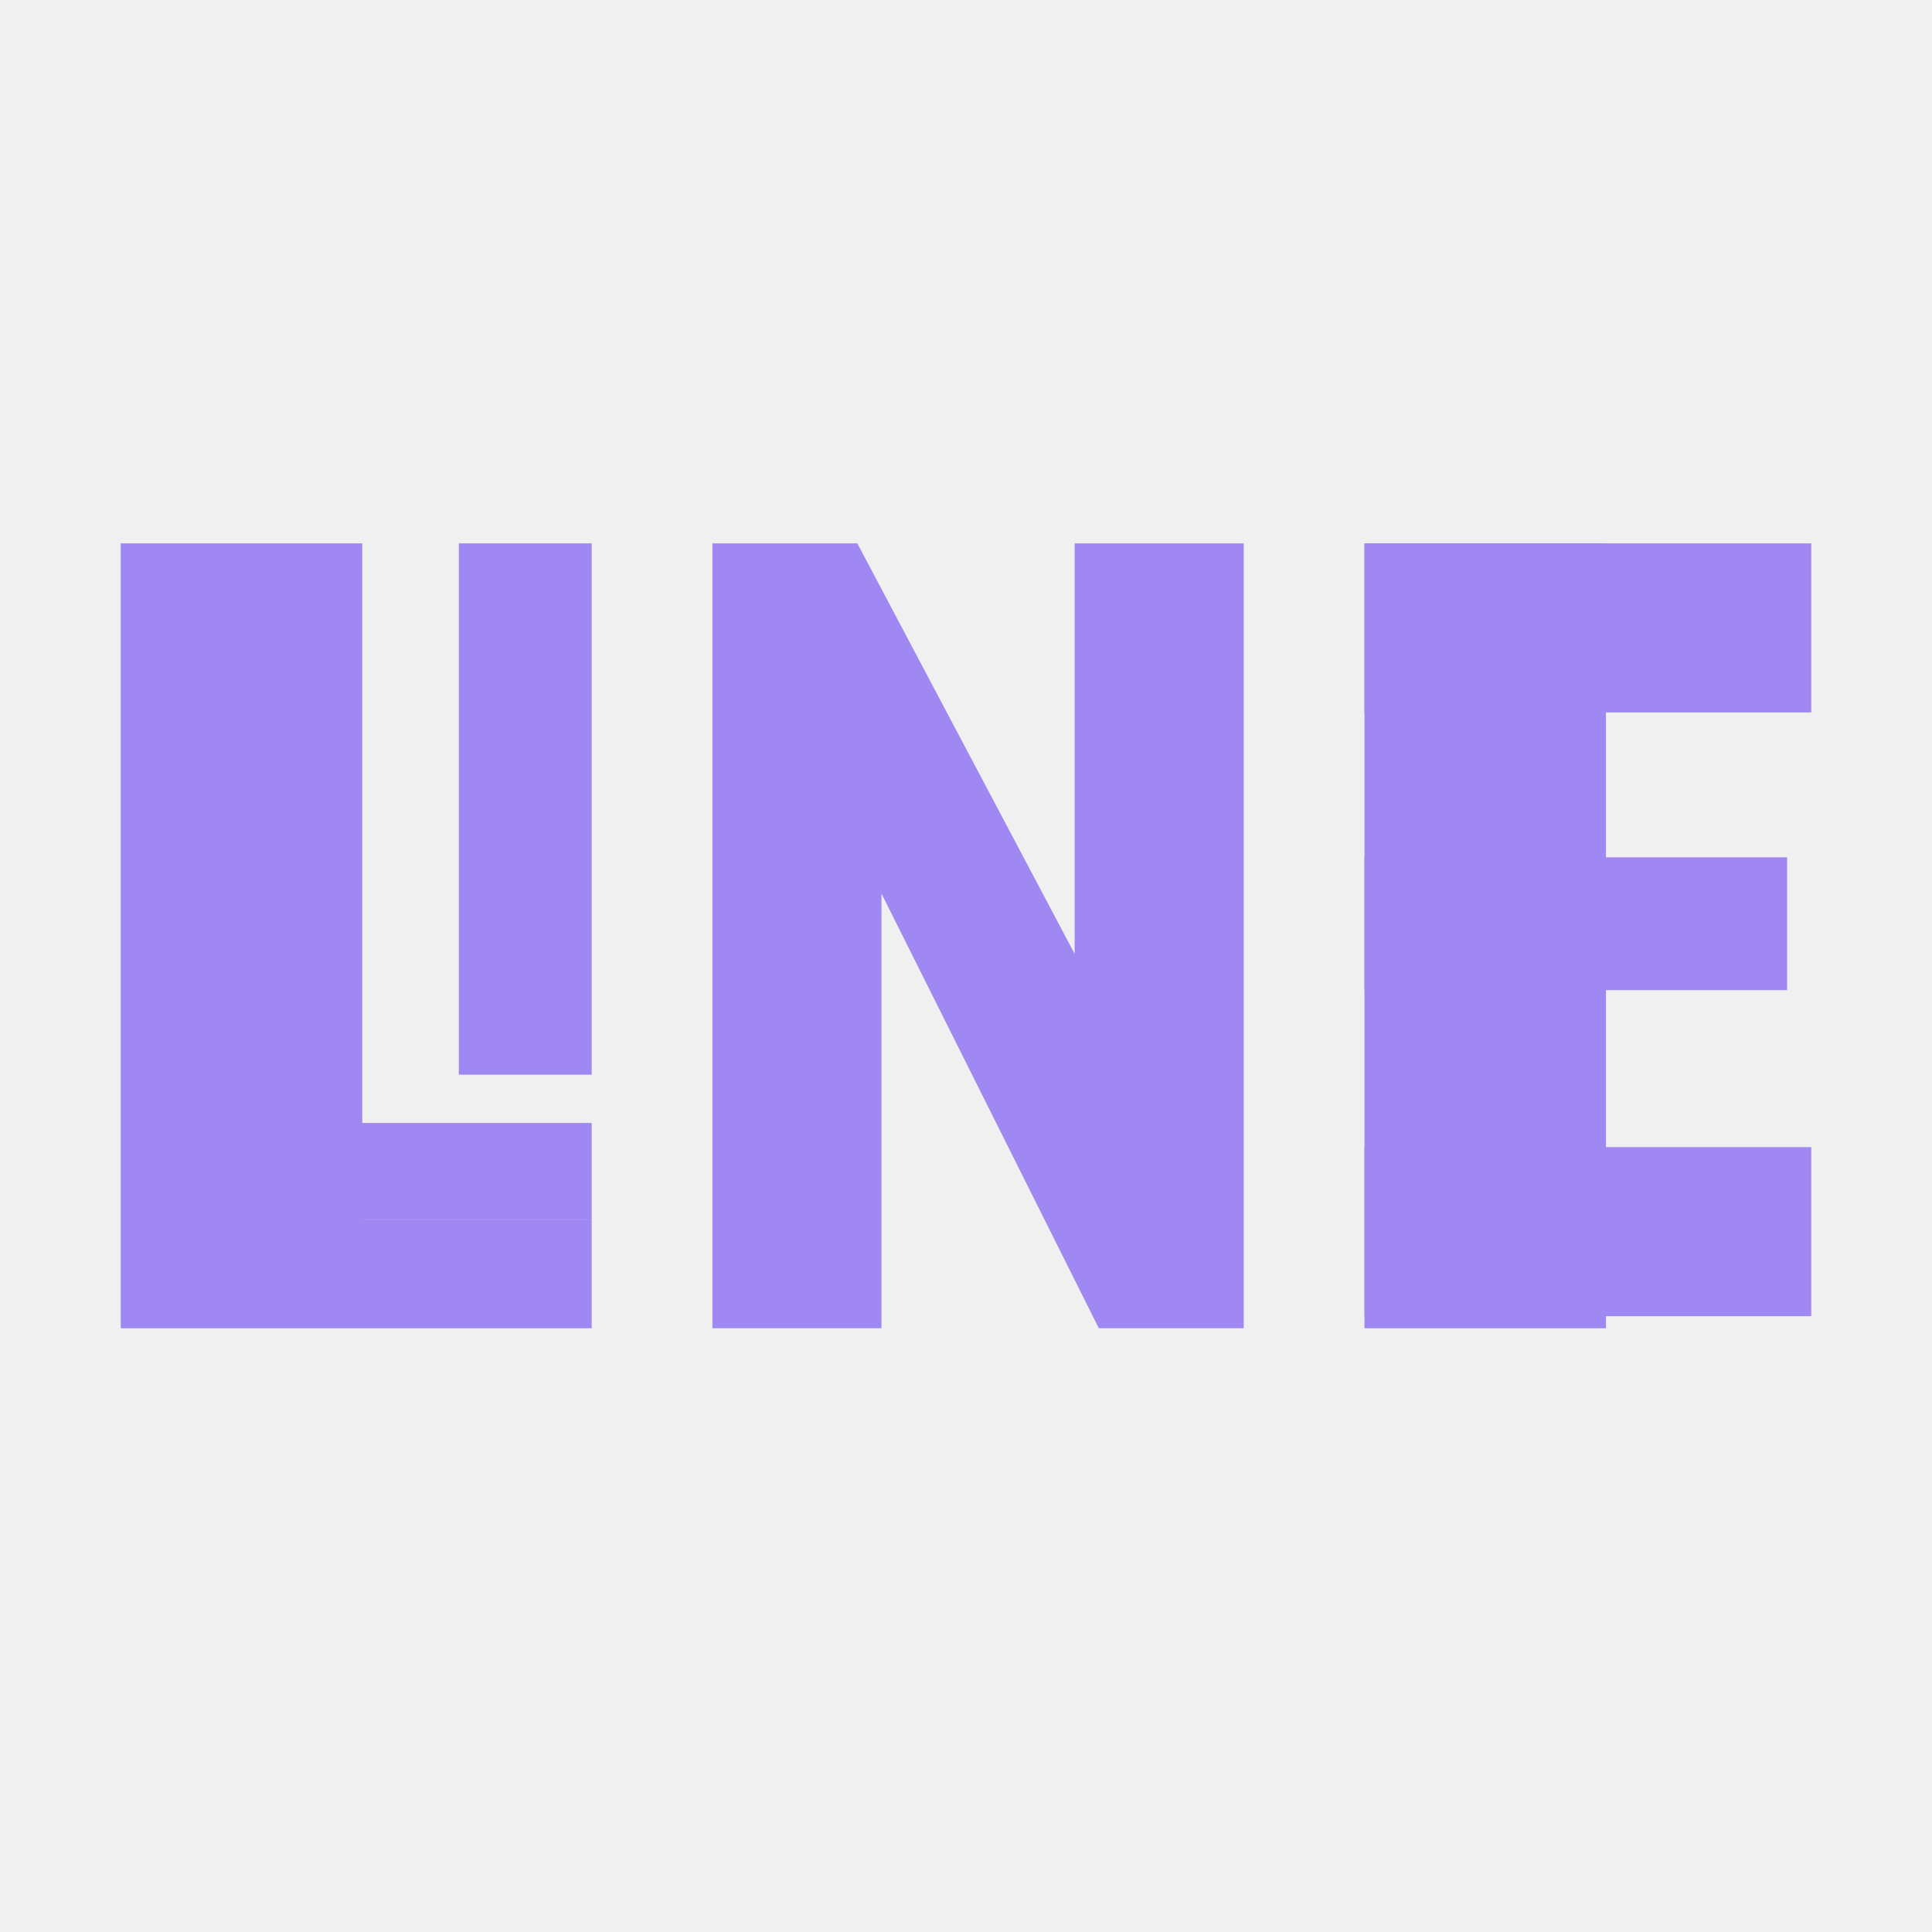
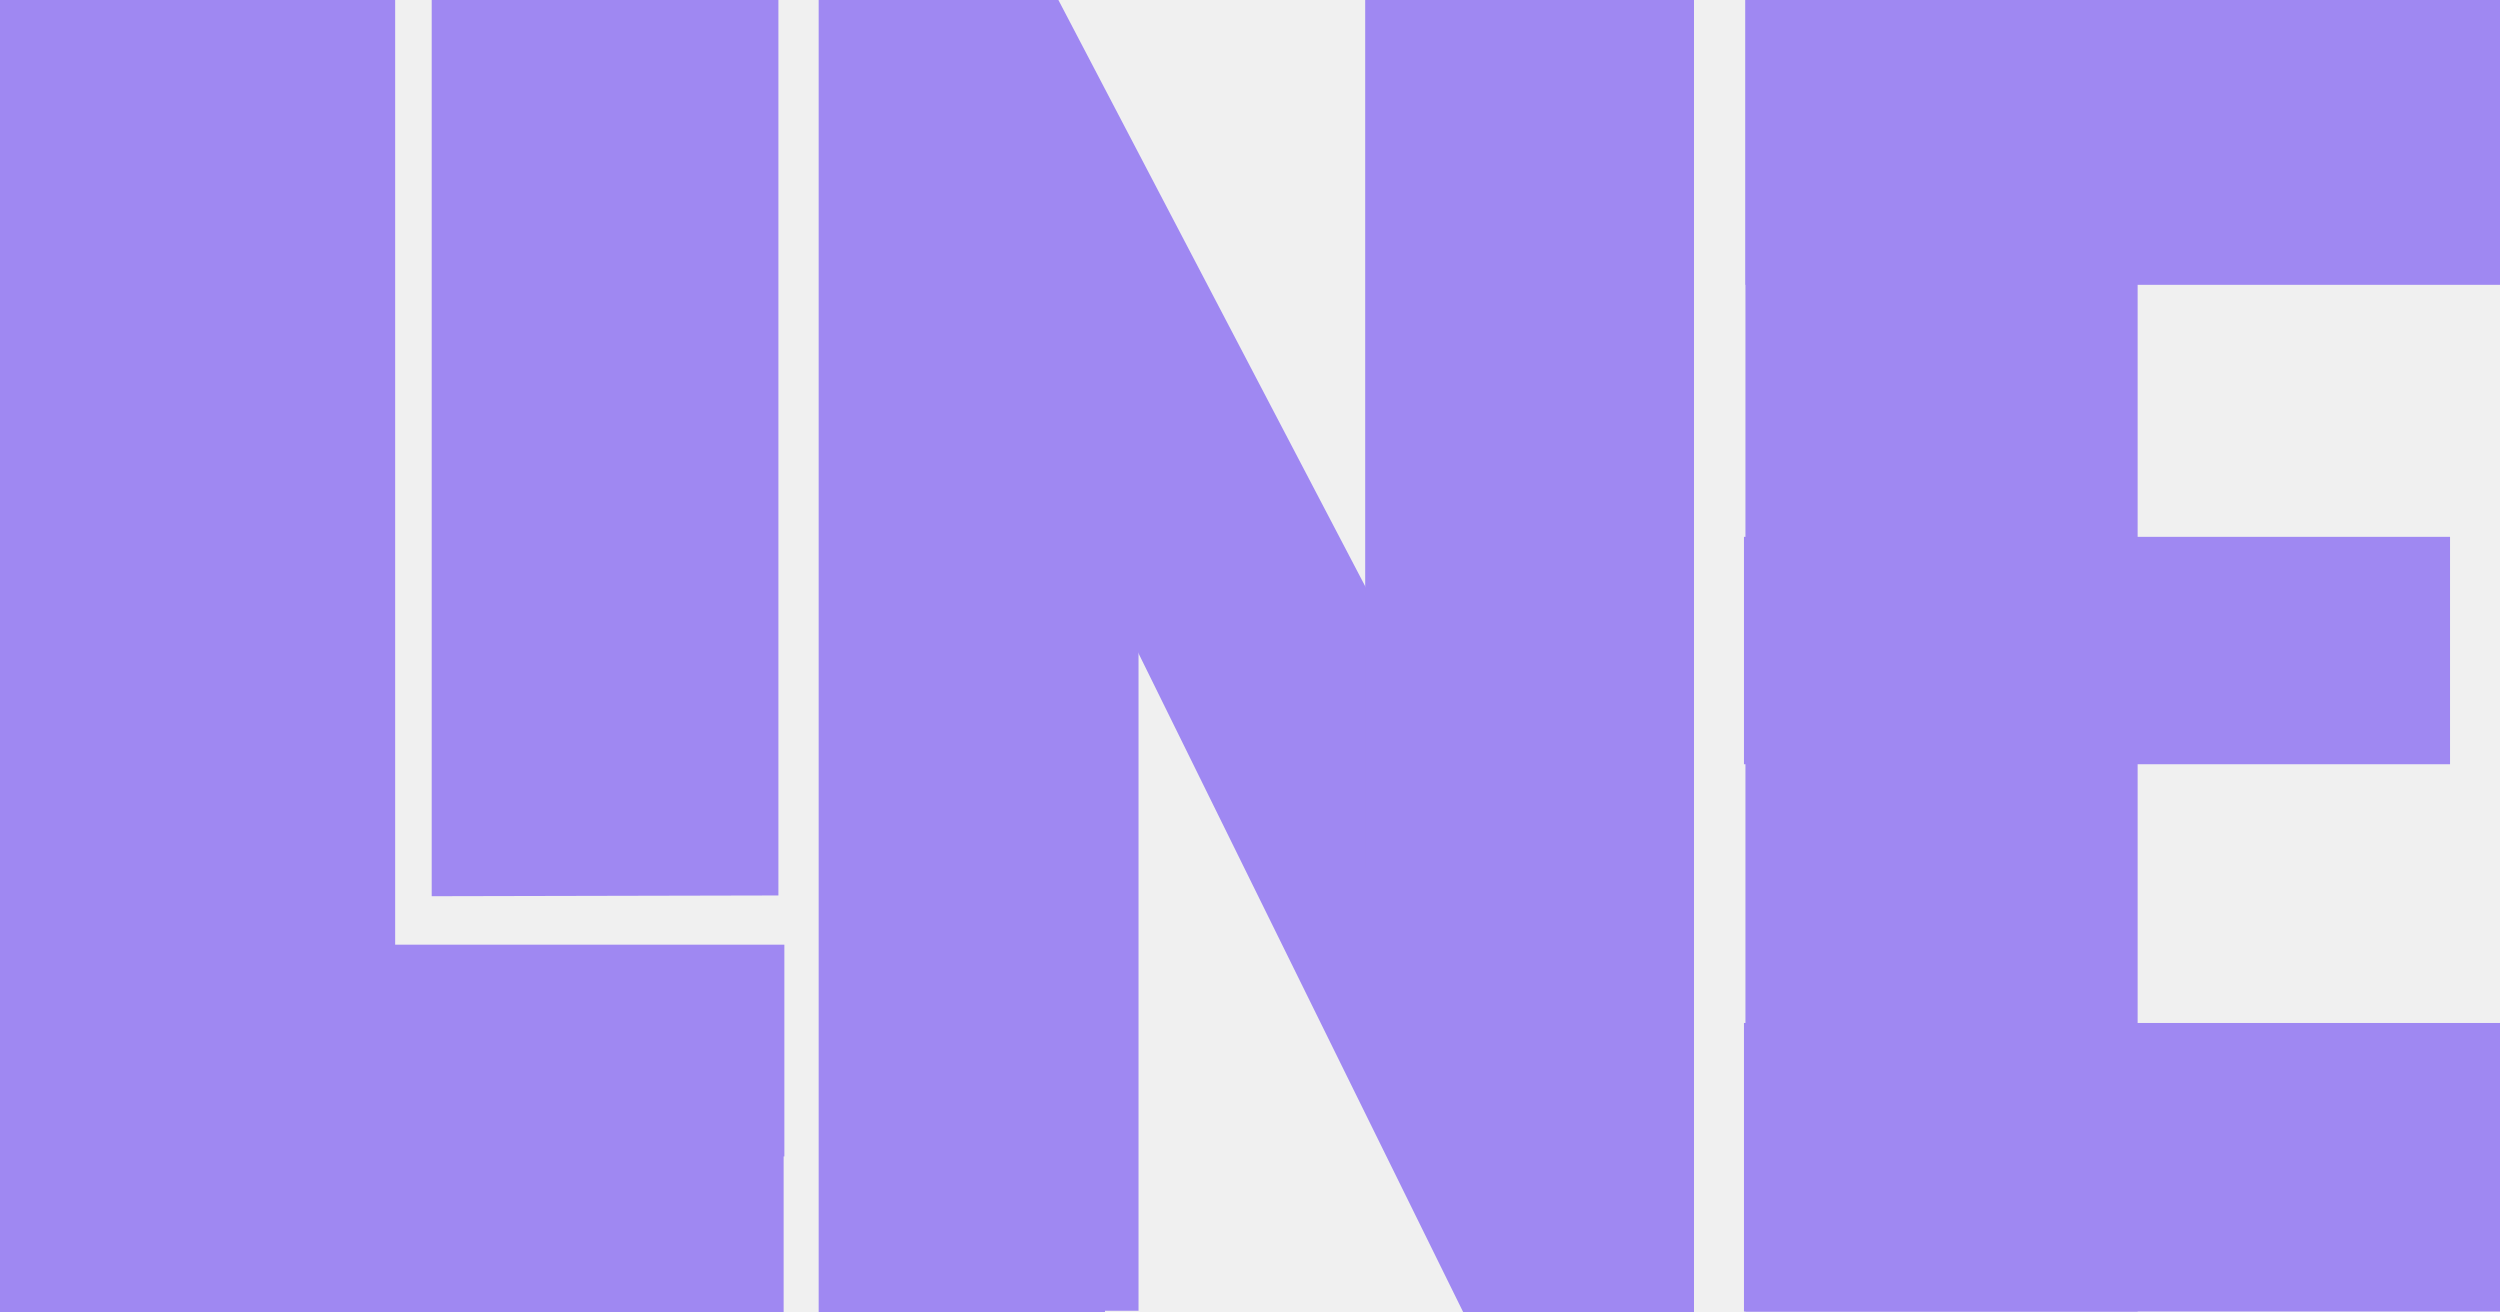
- <svg xmlns="http://www.w3.org/2000/svg" version="1.1" id="Lag_1" x="0px" y="0px" viewBox="0 0 16 16" style="enable-background:new 0 0 16 16;" xml:space="preserve">
+ <svg xmlns="http://www.w3.org/2000/svg" version="1.1" id="Lag_1" x="0px" y="0px" viewBox="0 0 335.3 175.9" style="enable-background:new 0 0 335.3 175.9;" xml:space="preserve">
  <style type="text/css">
	.st0{fill:#9F88F2;}
- 	.st1{fill:#FFFFFF;}
</style>
  <g>
    <g>
-       <path class="st0" d="M151.5,137.7V-38.6h53v151.8h52.1v24.5L151.5,137.7L151.5,137.7z" />
+       <path class="st0" d="M0,176.3V0h53v151.8h52.1v24.5L0,176.3L0,176.3z" />
    </g>
    <g>
-       <rect x="202.5" y="88.1" class="st0" width="54.2" height="28.4" />
+       <rect x="51" y="126.7" class="st0" width="54.2" height="28.4" />
    </g>
  </g>
  <g>
-     <path class="st0" d="M209.4,81.6V-39.1h46.5V81.5h-46.5V81.6z" />
+     <path class="st0" d="M57.9,120.2V-0.5h46.5v120.6L57.9,120.2L57.9,120.2z" />
  </g>
  <g>
-     <path class="st0" d="M261.3,137.7V-38.7h32.1l48.3,92.3v-92.3h37v176.4h-30.8l-48.2-97.8v97.8H261.3z" />
+     <path class="st0" d="M109.8,176.3V-0.1h32.1l48.3,92.3V-0.1h37v176.4h-30.8l-48.2-97.8v97.8H109.8z" />
  </g>
-   <rect x="294" y="35.6" class="st0" width="10.2" height="101.6" />
-   <rect x="334.6" y="-40.6" class="st0" width="10.2" height="118.5" />
-   <rect x="161.9" y="-142.4" class="st1" width="365.8" height="27.1" />
-   <rect x="134.8" y="247" class="st1" width="365.8" height="27.1" />
+   <rect x="142.5" y="74.2" class="st0" width="10.2" height="101.6" />
+   <rect x="183.1" y="-2" class="st0" width="10.2" height="118.5" />
  <g>
-     <rect x="385.6" y="-39.1" class="st0" width="101.4" height="38.7" />
-     <rect x="385.4" y="98.6" class="st0" width="101.4" height="38.7" />
-     <rect x="385.4" y="33.4" class="st0" width="94.7" height="30.5" />
-     <rect x="385.6" y="-39.1" class="st0" width="52.6" height="176.4" />
-   </g>
-   <g>
-     <g>
-       <path class="st0" d="M1,11V4.5H3v5.6h1.9V11H1z" />
-     </g>
-     <g>
-       <rect x="2.9" y="9.3" class="st0" width="2" height="0.8" />
-     </g>
-     <g>
-       <path class="st0" d="M3.8,8.9V4.5h1.1v4.4H3.8z" />
-     </g>
-     <g>
-       <path class="st0" d="M5.9,11V4.5h1.2l1.8,3.4V4.5h1.4V11H9.1L7.3,7.4V11H5.9z" />
-     </g>
-     <g>
-       <rect x="11.3" y="4.5" class="st0" width="3.7" height="1.4" />
-       <rect x="11.3" y="7.1" class="st0" width="3.5" height="1.1" />
-       <rect x="11.3" y="9.5" class="st0" width="3.7" height="1.4" />
-       <rect x="11.3" y="4.5" class="st0" width="2" height="6.5" />
-     </g>
+     <rect x="234.1" y="-0.5" class="st0" width="101.4" height="38.7" />
+     <rect x="233.9" y="137.2" class="st0" width="101.4" height="38.7" />
+     <rect x="233.9" y="72" class="st0" width="94.7" height="30.5" />
+     <rect x="234.1" y="-0.5" class="st0" width="52.6" height="176.4" />
  </g>
</svg>
